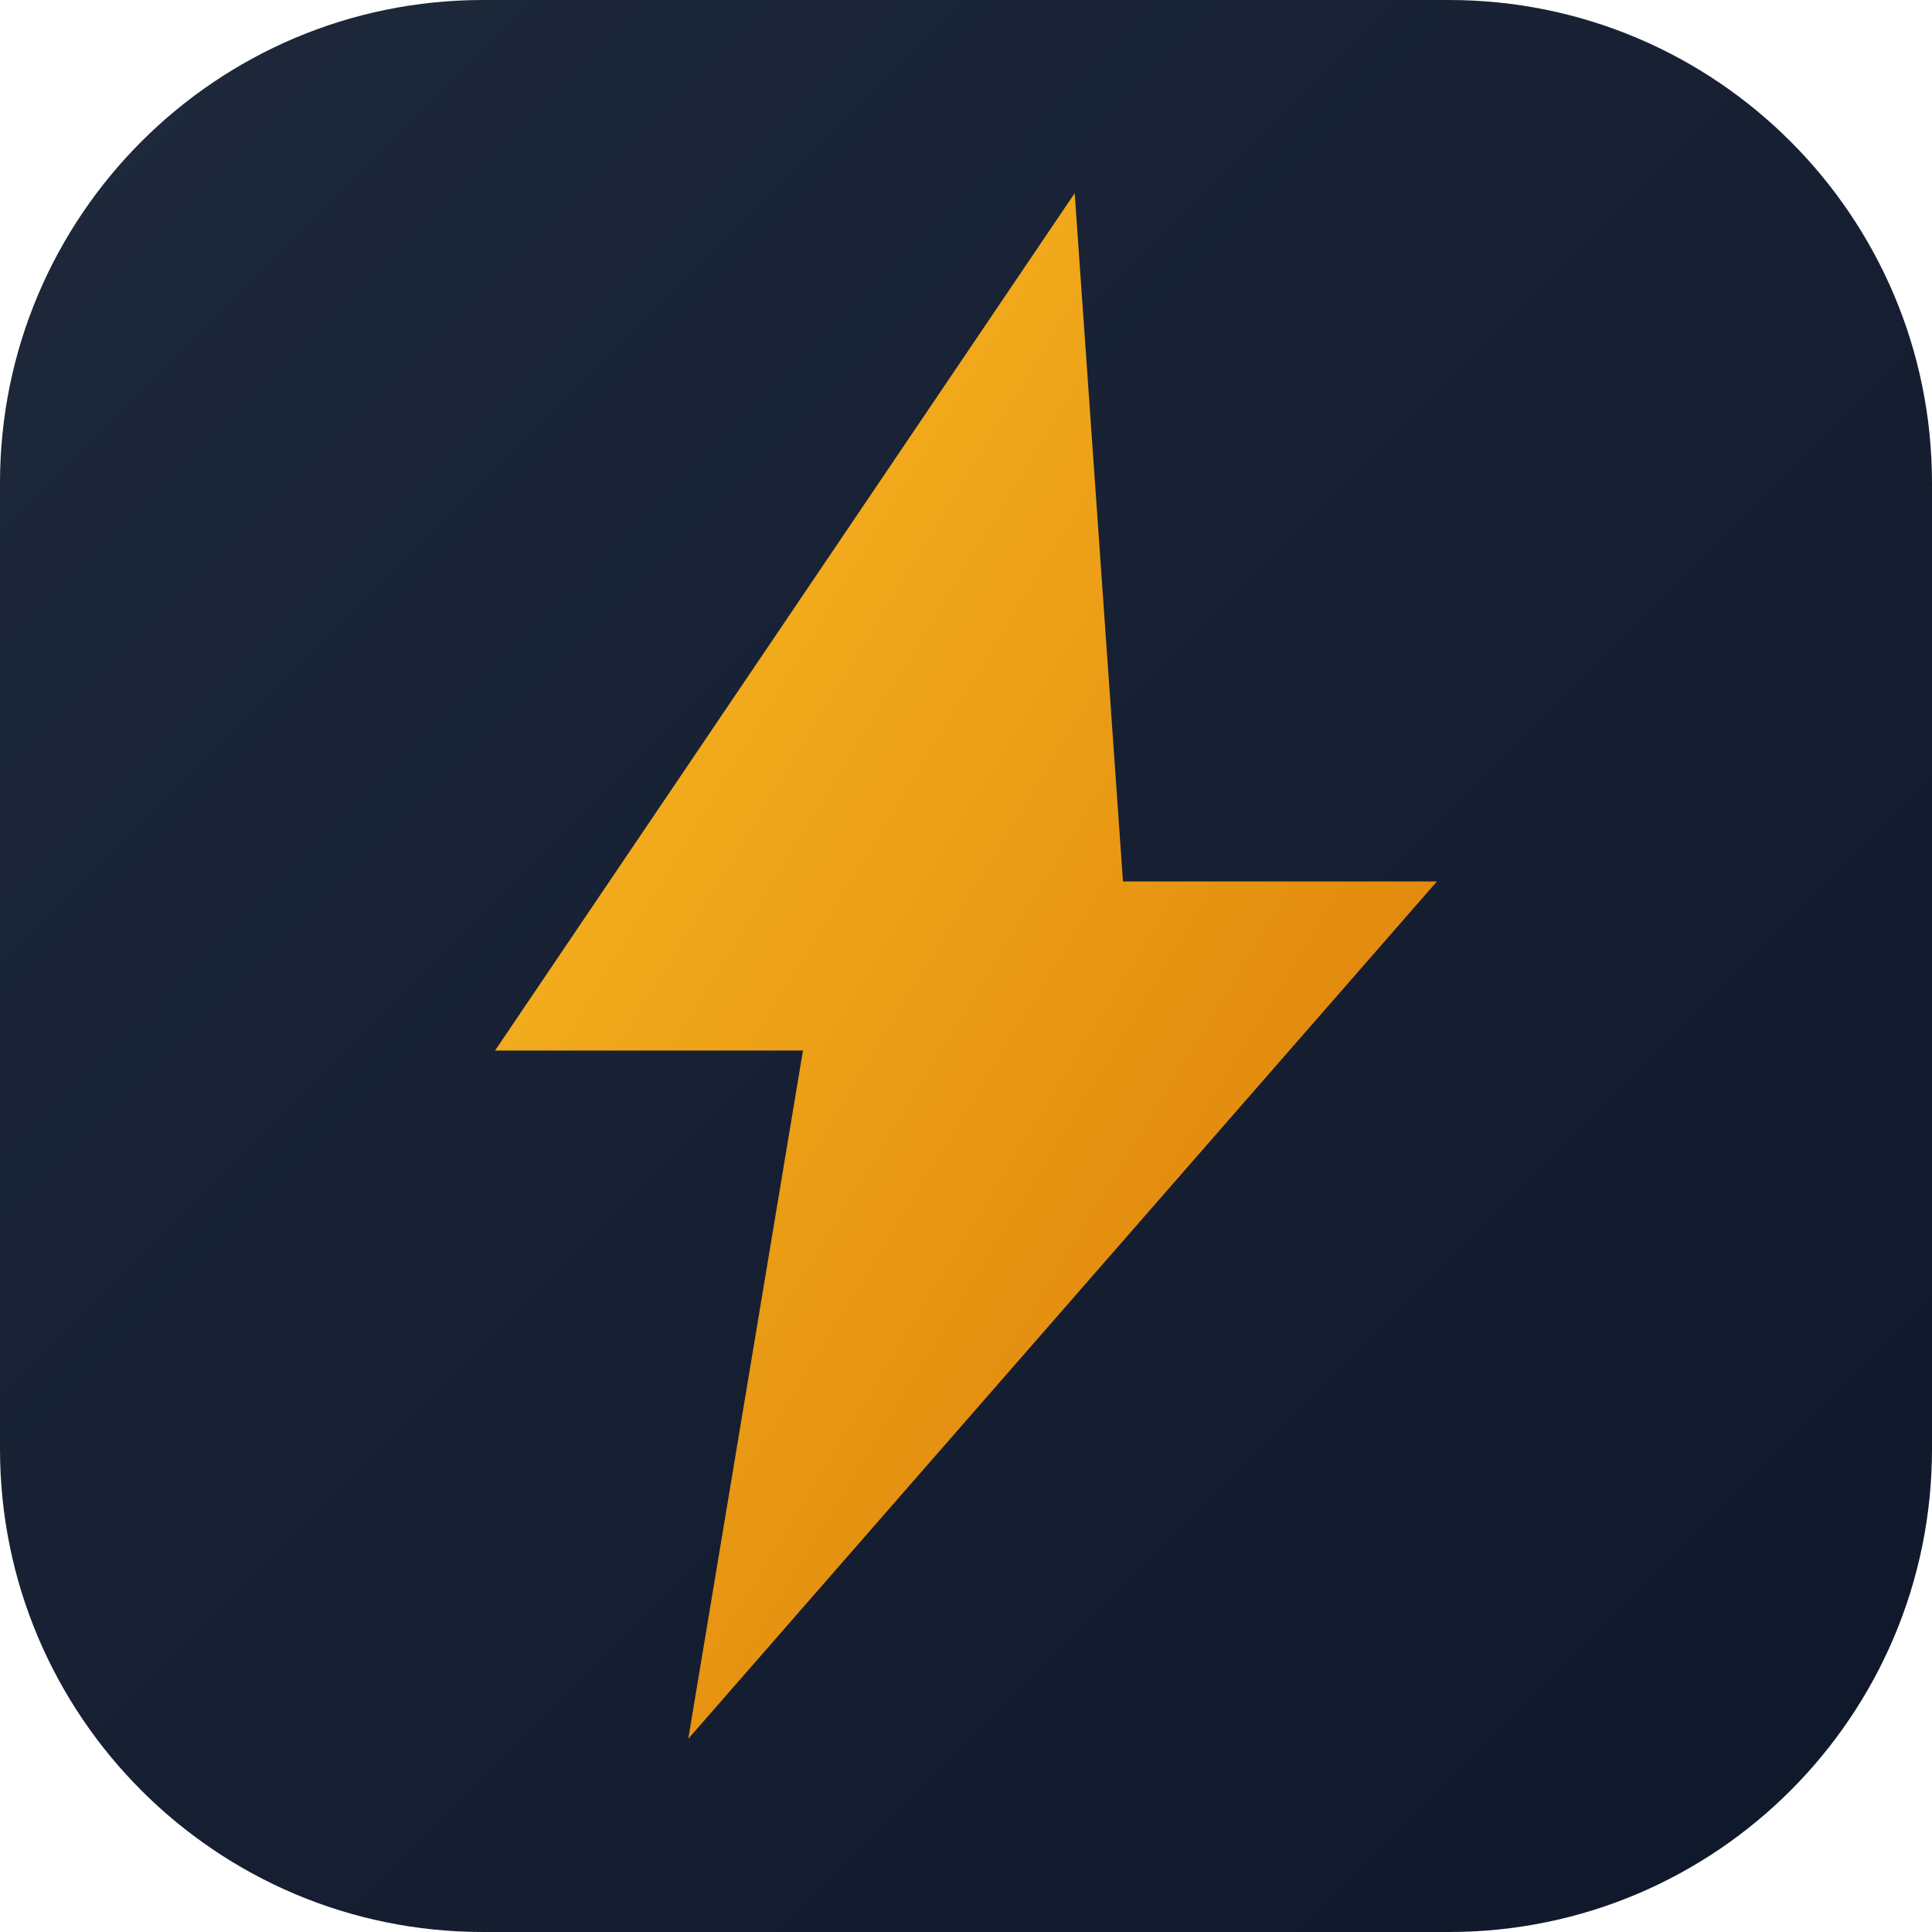
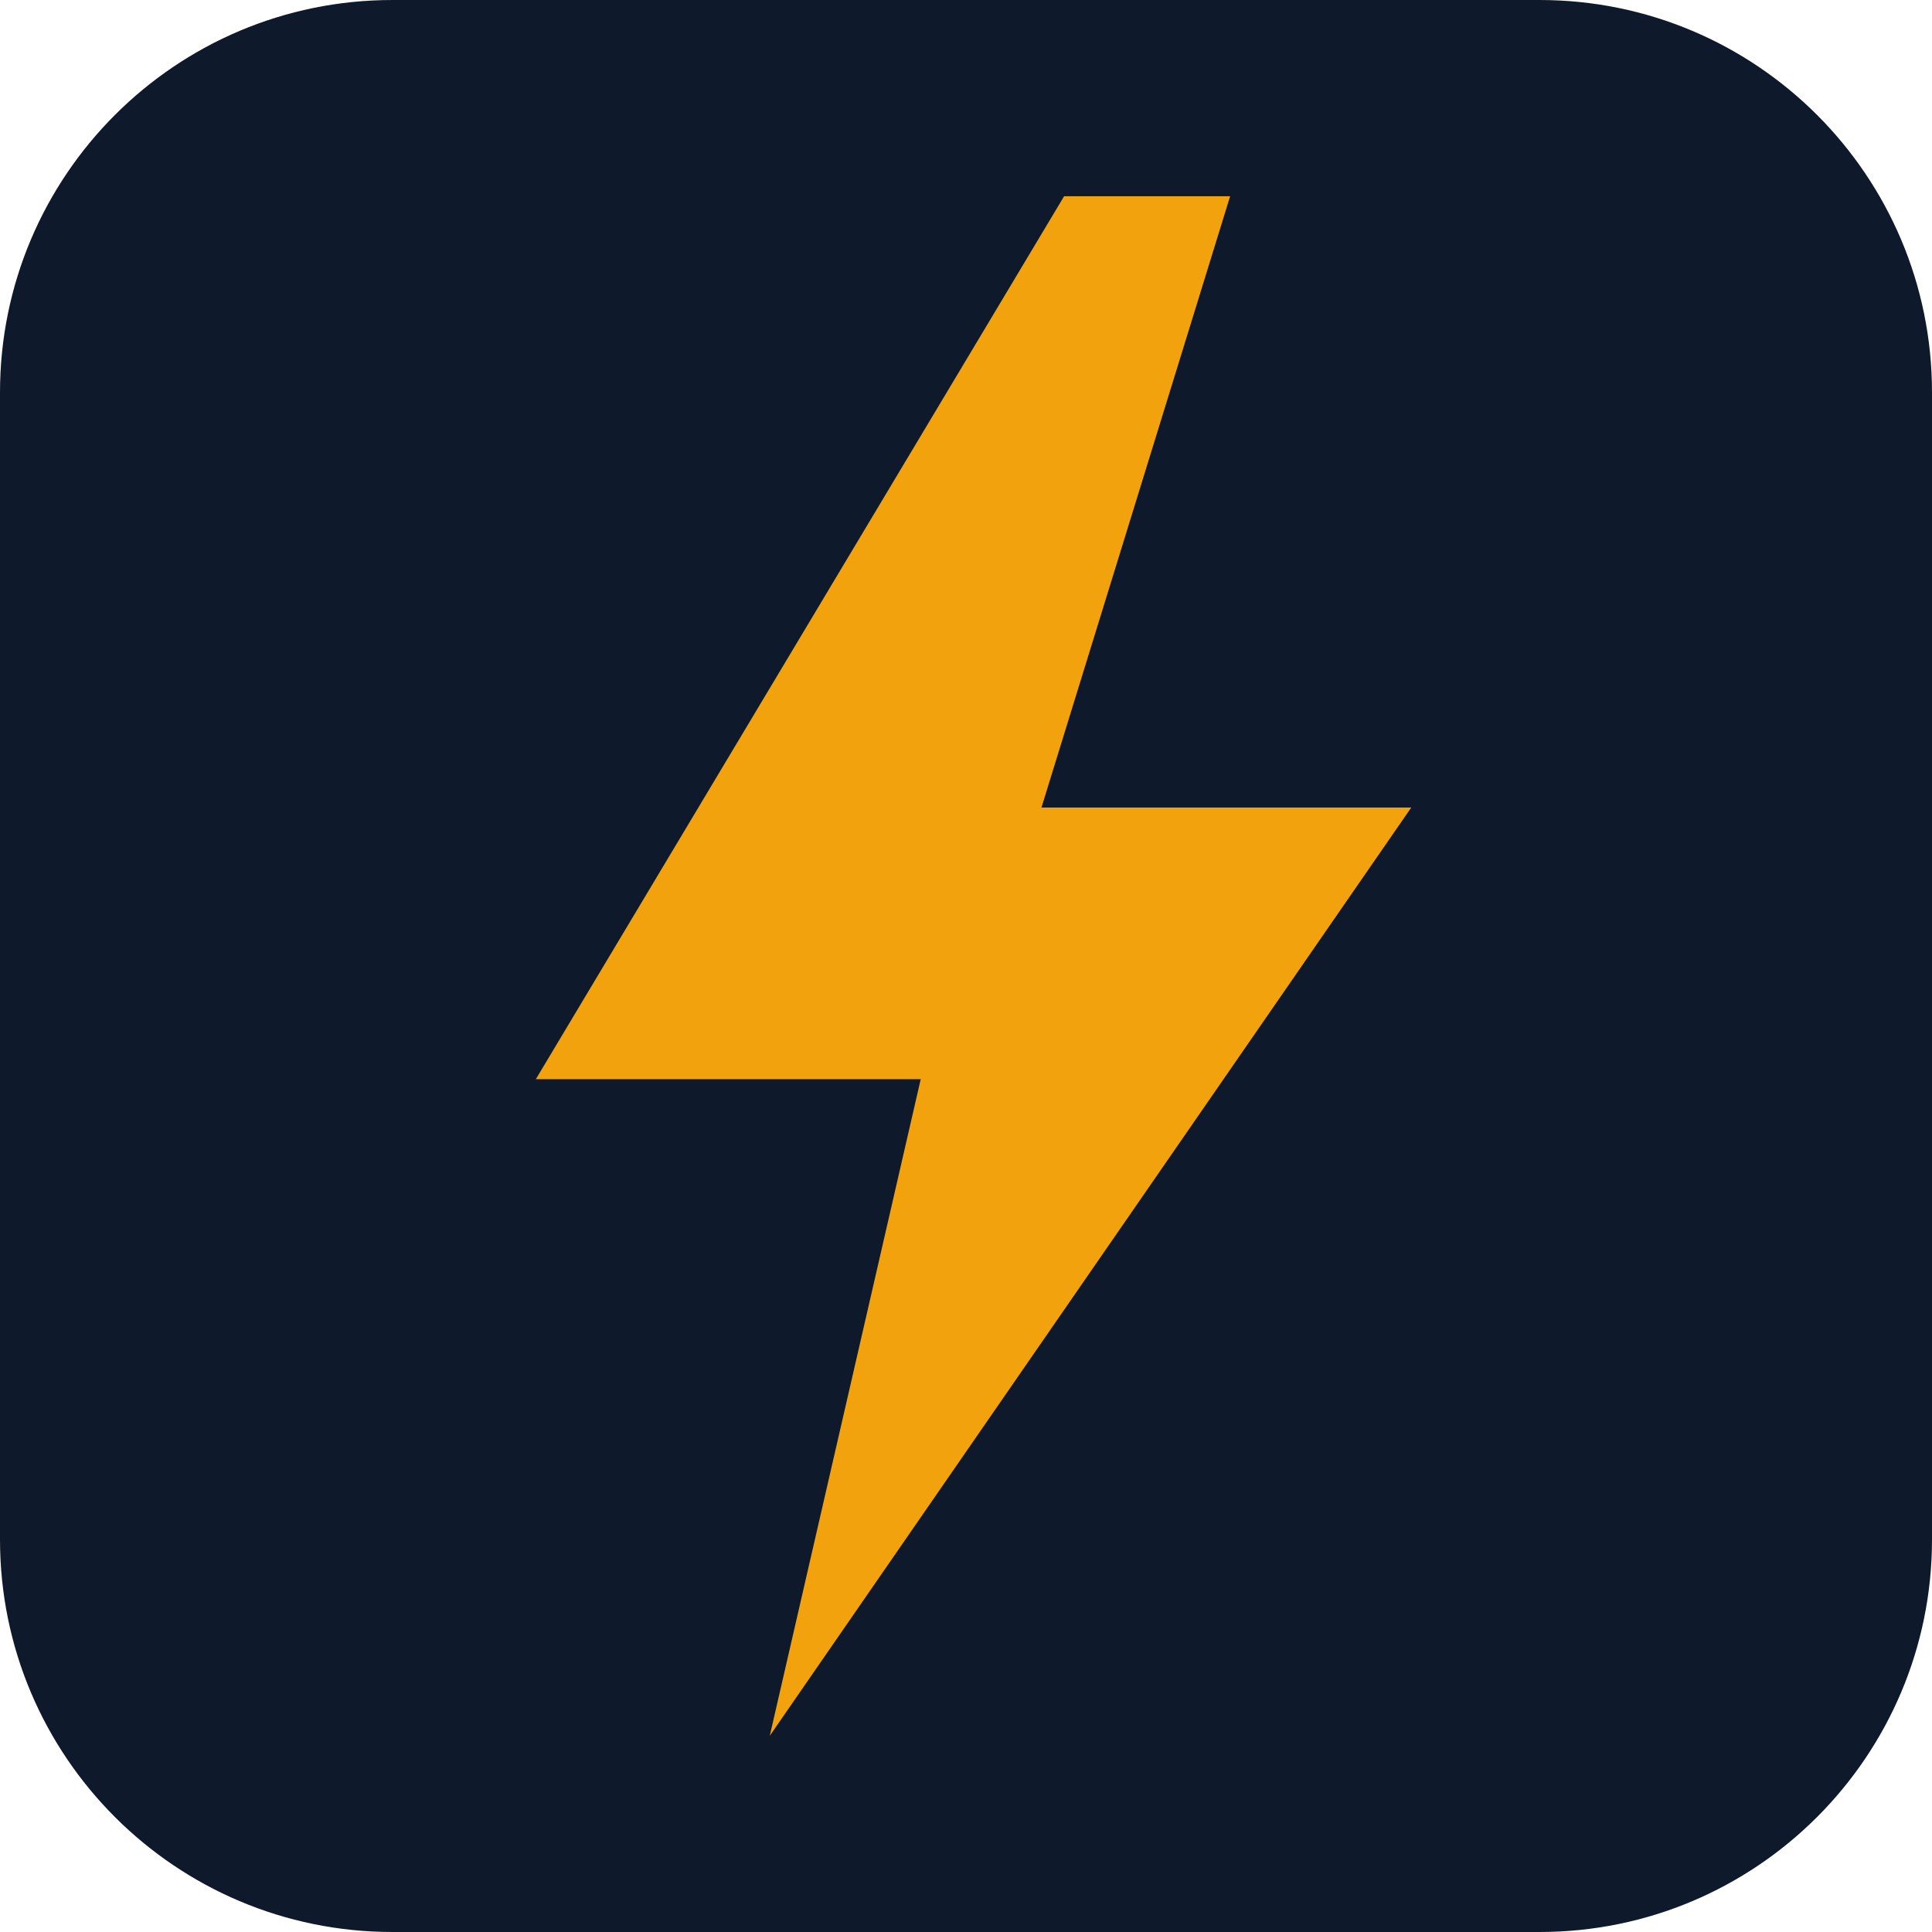
- <svg xmlns="http://www.w3.org/2000/svg" viewBox="0 0 32 32">
-   <defs>
-     <linearGradient id="bg" x1="0%" y1="0%" x2="100%" y2="100%">
-       <stop offset="0%" stop-color="#1e293b" />
-       <stop offset="100%" stop-color="#0f172a" />
-     </linearGradient>
-     <linearGradient id="bolt" x1="0%" y1="0%" x2="100%" y2="100%">
-       <stop offset="0%" stop-color="#fbbf24" />
-       <stop offset="100%" stop-color="#d97706" />
-     </linearGradient>
-   </defs>
-   <rect width="32" height="32" rx="8" fill="url(#bg)" />
-   <path fill="url(#bolt)" d="M17.8 3.2 8.2 17.4h5.1L11.4 28.8 23.8 14.6h-5.2l-.8-11.4z" />
+ <svg xmlns="http://www.w3.org/2000/svg" width="512" height="512" viewBox="0 0 512 512">
+   <rect width="512" height="512" rx="104" fill="#0E1A2B" />
+   <path d="M282 52 L142 286 H244 L204 460 L374 214 H276 L326 52 Z" fill="#F2A20C" />
</svg>
